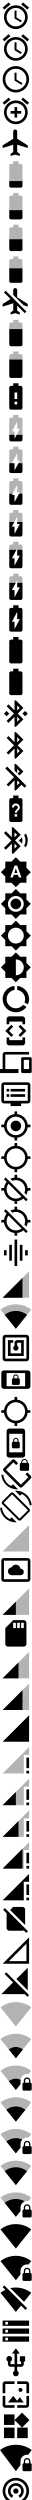
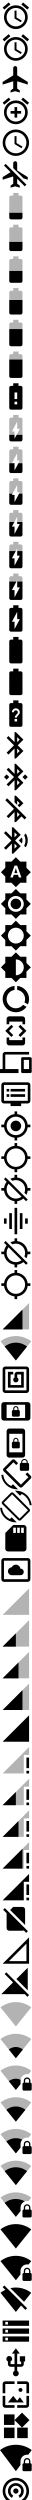
<svg xmlns="http://www.w3.org/2000/svg" xmlns:xlink="http://www.w3.org/1999/xlink">
  <defs />
  <symbol id="access_alarm" viewBox="0 0 48 48">
    <path d="M44 11.44l-9.19-7.71-2.57 3.06 9.19 7.71L44 11.44zM15.76 6.78l-2.57-3.06L4 11.43l2.57 3.06 9.19-7.71zM25 16h-3v12l9.49 5.71L33 31.24l-8-4.74V16zm-1.01-8C14.04 8 6 16.06 6 26s8.04 18 17.99 18S42 35.94 42 26 33.94 8 23.99 8zM24 40c-7.73 0-14-6.27-14-14s6.27-14 14-14 14 6.27 14 14-6.26 14-14 14z" />
  </symbol>
  <symbol id="access_alarms" viewBox="0 0 48 48">
    <path d="M44 11.5l-9.2-7.7-2.6 3.1 9.2 7.7 2.6-3.1zM15.7 6.8l-2.6-3.1L4 11.5l2.6 3.1 9.1-7.8zM25 16h-3v12l9.5 5.7 1.5-2.5-8-4.7V16zm-1-8C14 8 6 16.1 6 26s8 18 18 18c9.9 0 18-8.1 18-18S33.9 8 24 8zm0 32c-7.7 0-14-6.3-14-14s6.3-14 14-14 14 6.3 14 14c0 7.8-6.3 14-14 14z" />
  </symbol>
  <symbol id="access_time" viewBox="0 0 48 48">
    <path d="M23.99 4C12.94 4 4 12.95 4 24s8.94 20 19.99 20C35.04 44 44 35.05 44 24S35.04 4 23.99 4zM24 40c-8.84 0-16-7.16-16-16S15.16 8 24 8s16 7.16 16 16-7.16 16-16 16zm1-26h-3v12l10.49 6.3L34 29.84l-9-5.34z" />
  </symbol>
  <symbol id="add_alarm" viewBox="0 0 48 48">
    <path d="M15.76 6.78l-2.57-3.06L4 11.43l2.57 3.06 9.19-7.71zM44 11.44l-9.19-7.71-2.57 3.06 9.19 7.71L44 11.44zM23.99 8C14.04 8 6 16.06 6 26s8.04 18 17.99 18S42 35.94 42 26 33.94 8 23.99 8zM24 40c-7.73 0-14-6.27-14-14s6.27-14 14-14 14 6.27 14 14-6.26 14-14 14zm2-22h-4v6h-6v4h6v6h4v-6h6v-4h-6v-6z" />
  </symbol>
  <symbol id="airplanemode_active" viewBox="0 0 48 48">
    <path d="M20.36 18" />
    <path d="M42 32v-4L26 18V7c0-1.66-1.34-3-3-3s-3 1.34-3 3v11L4 28v4l16-5v11l-4 3v3l7-2 7 2v-3l-4-3V27l16 5z" />
  </symbol>
  <symbol id="airplanemode_inactive" viewBox="0 0 48 48">
    <path d="M26 18V7c0-1.66-1.34-3-3-3s-3 1.34-3 3v7.36l15.65 15.65L42 32v-4L26 18zM6 10.55l9.97 9.97L4 28v4l16-5v11l-4 3v3l7-2 7 2v-3l-4-3v-7.45L37.45 42 40 39.45 8.55 8 6 10.55z" />
  </symbol>
  <symbol id="battery_20" viewBox="0 0 48 48">
    <path d="M14 34v7.33C14 42.8 15.19 44 16.67 44h14.67c1.47 0 2.67-1.19 2.67-2.67V34H14z" />
    <path fill-opacity=".3" d="M34 10.67C34 9.19 32.81 8 31.33 8H28V4h-8v4h-3.33C15.19 8 14 9.19 14 10.67V34h20V10.67z" />
  </symbol>
  <symbol id="battery_30" viewBox="0 0 48 48">
    <path fill-opacity=".3" d="M34 10.67C34 9.19 32.81 8 31.33 8H28V4h-8v4h-3.33C15.19 8 14 9.19 14 10.67V30h20V10.67z" />
    <path d="M14 30v11.33C14 42.8 15.19 44 16.67 44h14.67c1.47 0 2.67-1.19 2.67-2.67V30H14z" />
  </symbol>
  <symbol id="battery_50" viewBox="0 0 48 48">
    <path fill-opacity=".3" d="M34 10.67C34 9.19 32.81 8 31.33 8H28V4h-8v4h-3.33C15.19 8 14 9.19 14 10.67V26h20V10.67z" />
    <path d="M14 26v15.33C14 42.8 15.19 44 16.67 44h14.67c1.47 0 2.67-1.19 2.67-2.67V26H14z" />
  </symbol>
  <symbol id="battery_60" viewBox="0 0 48 48">
    <path fill-opacity=".3" d="M34 10.67C34 9.19 32.81 8 31.33 8H28V4h-8v4h-3.33C15.19 8 14 9.19 14 10.67V22h20V10.67z" />
    <path d="M14 22v19.33C14 42.8 15.19 44 16.67 44h14.67c1.47 0 2.67-1.19 2.67-2.67V22H14z" />
  </symbol>
  <symbol id="battery_80" viewBox="0 0 48 48">
    <path fill-opacity=".3" d="M34 10.67C34 9.19 32.81 8 31.33 8H28V4h-8v4h-3.33C15.19 8 14 9.19 14 10.67V18h20v-7.33z" />
    <path d="M14 18v23.33C14 42.8 15.19 44 16.67 44h14.67c1.47 0 2.67-1.19 2.67-2.67V18H14z" />
  </symbol>
  <symbol id="battery_90" viewBox="0 0 48 48">
    <path fill-opacity=".3" d="M34 10.67C34 9.19 32.81 8 31.33 8H28V4h-8v4h-3.33C15.19 8 14 9.19 14 10.67V16h20v-5.33z" />
    <path d="M14 16v25.33C14 42.8 15.19 44 16.67 44h14.67c1.47 0 2.67-1.19 2.67-2.67V16H14z" />
  </symbol>
  <symbol id="battery_alert" viewBox="0 0 48 48">
    <path d="M31.33 8H28V4h-8v4h-3.33C15.19 8 14 9.19 14 10.67v30.67c0 1.47 1.19 2.67 2.67 2.67h14.67c1.47 0 2.67-1.19 2.67-2.67V10.67C34 9.19 32.81 8 31.33 8zM26 36h-4v-4h4v4zm0-8h-4V18h4v10z" />
  </symbol>
  <symbol id="battery_charging_20" viewBox="0 0 48 48">
    <path d="M22 40v-6h-8v7.33C14 42.8 15.19 44 16.67 44h14.67c1.47 0 2.67-1.19 2.67-2.67V34h-8.8L22 40z" />
    <path fill-opacity=".3" d="M31.33 8H28V4h-8v4h-3.33C15.19 8 14 9.19 14 10.67V34h8v-5h-4l8-15v11h4l-4.8 9H34V10.67C34 9.19 32.81 8 31.33 8z" />
  </symbol>
  <symbol id="battery_charging_30" viewBox="0 0 48 48">
    <path fill-opacity=".3" d="M31.33 8H28V4h-8v4h-3.33C15.19 8 14 9.19 14 10.67V29h4l8-15v11h4l-2.13 4H34V10.67C34 9.19 32.81 8 31.33 8z" />
    <path d="M22 40V29h-8v12.33C14 42.8 15.19 44 16.67 44h14.67c1.47 0 2.67-1.19 2.67-2.67V29h-6.13L22 40z" />
  </symbol>
  <symbol id="battery_charging_50" viewBox="0 0 48 48">
    <path d="M28.93 27L22 40V29h-4l1.07-2H14v14.33C14 42.8 15.19 44 16.67 44h14.67c1.47 0 2.67-1.19 2.67-2.67V27h-5.08z" />
    <path fill-opacity=".3" d="M31.33 8H28V4h-8v4h-3.33C15.19 8 14 9.19 14 10.67V27h5.07L26 14v11h4l-1.07 2H34V10.67C34 9.19 32.81 8 31.33 8z" />
  </symbol>
  <symbol id="battery_charging_60" viewBox="0 0 48 48">
    <path fill-opacity=".3" d="M31.33 8H28V4h-8v4h-3.33C15.19 8 14 9.19 14 10.67V22h7.73L26 14v8h8V10.67C34 9.19 32.81 8 31.33 8z" />
    <path d="M26 25h4l-8 15V29h-4l3.73-7H14v19.33C14 42.8 15.19 44 16.67 44h14.67c1.47 0 2.67-1.19 2.67-2.67V22h-8v3z" />
  </symbol>
  <symbol id="battery_charging_80" viewBox="0 0 48 48">
    <path fill-opacity=".3" d="M31.33 8H28V4h-8v4h-3.33C15.19 8 14 9.19 14 10.67V18h9.87L26 14v4h8v-7.33C34 9.19 32.81 8 31.33 8z" />
    <path d="M26 25h4l-8 15V29h-4l5.87-11H14v23.33C14 42.8 15.19 44 16.67 44h14.67c1.47 0 2.67-1.19 2.67-2.67V18h-8v7z" />
  </symbol>
  <symbol id="battery_charging_90" viewBox="0 0 48 48">
    <path fill-opacity=".3" d="M31.33 8H28V4h-8v4h-3.33C15.19 8 14 9.19 14 10.67V16h10.93L26 14v2h8v-5.33C34 9.19 32.81 8 31.33 8z" />
    <path d="M26 25h4l-8 15V29h-4l6.93-13H14v25.33C14 42.8 15.19 44 16.67 44h14.67c1.47 0 2.67-1.19 2.67-2.67V16h-8v9z" />
  </symbol>
  <symbol id="battery_charging_full" viewBox="0 0 48 48">
    <path d="M31.33 8H28V4h-8v4h-3.33C15.19 8 14 9.19 14 10.67v30.67c0 1.47 1.19 2.67 2.67 2.67h14.67c1.47 0 2.67-1.19 2.67-2.67V10.67C34 9.19 32.81 8 31.33 8zM22 40V29h-4l8-15v11h4l-8 15z" />
  </symbol>
  <symbol id="battery_full" viewBox="0 0 48 48">
    <path d="M31.33 8H28V4h-8v4h-3.33C15.19 8 14 9.19 14 10.67v30.67c0 1.47 1.19 2.67 2.67 2.67h14.67c1.47 0 2.67-1.19 2.67-2.67V10.67C34 9.19 32.81 8 31.33 8z" />
  </symbol>
  <symbol id="battery_std" viewBox="0 0 48 48">
    <path d="M31.33 8H28V4h-8v4h-3.33C15.19 8 14 9.19 14 10.67v30.67c0 1.47 1.19 2.67 2.67 2.67h14.67c1.47 0 2.67-1.19 2.67-2.67V10.67C34 9.19 32.81 8 31.33 8z" />
  </symbol>
  <symbol id="battery_unknown" viewBox="0 0 48 48">
    <path d="M31.33 8H28V4h-8v4h-3.33C15.19 8 14 9.19 14 10.67v30.67c0 1.47 1.19 2.67 2.67 2.67h14.67c1.47 0 2.67-1.19 2.67-2.67V10.67C34 9.19 32.81 8 31.33 8zM25.9 35.9h-3.8v-3.8h3.8v3.8zm2.7-10.52s-.76.84-1.34 1.42c-.97.97-1.66 2.29-1.66 3.2h-3.2c0-1.66.92-3.05 1.86-3.99l1.86-1.89c.54-.54.88-1.29.88-2.12 0-1.66-1.34-3-3-3s-3 1.34-3 3h-3c0-3.31 2.69-6 6-6s6 2.69 6 6c0 1.32-.53 2.52-1.4 3.38z" />
  </symbol>
  <symbol id="bluetooth" viewBox="0 0 48 48">
    <path d="M35.41 15.41L24 4h-2v15.17L12.83 10 10 12.83 21.17 24 10 35.17 12.83 38 22 28.83V44h2l11.41-11.41L26.83 24l8.58-8.59zM26 11.66l3.76 3.76L26 19.17v-7.51zm3.76 20.93L26 36.34v-7.52l3.76 3.77z" />
  </symbol>
  <symbol id="bluetooth_connected" viewBox="0 0 48 48">
    <path d="M14 24l-4-4-4 4 4 4 4-4zm21.41-8.59L24 4h-2v15.17L12.83 10 10 12.83 21.17 24 10 35.17 12.83 38 22 28.83V44h2l11.41-11.41L26.83 24l8.58-8.59zM26 11.66l3.76 3.76L26 19.17v-7.51zm3.76 20.93L26 36.34v-7.52l3.76 3.77zM38 20l-4 4 4 4 4-4-4-4z" />
  </symbol>
  <symbol id="bluetooth_disabled" viewBox="0 0 48 48">
    <path d="M26 11.83l3.76 3.76-3.2 3.2 2.83 2.83 6.03-6.03L24 4.17h-2v10.06l4 4v-6.4zM10.83 8.17L8 11l13.17 13.17L10 35.34l2.83 2.83L22 29v15.17h2l8.59-8.59 4.59 4.59L40 37.34 10.83 8.17zM26 36.51V29l3.76 3.76L26 36.51z" />
  </symbol>
  <symbol id="bluetooth_searching" viewBox="0 0 48 48">
    <path d="M28.48 24.02l4.64 4.64c.56-1.45.88-3.02.88-4.66 0-1.63-.31-3.19-.86-4.63l-4.66 4.65zm10.58-10.59l-2.53 2.53c1.25 2.41 1.97 5.14 1.97 8.05s-.72 5.63-1.97 8.05l2.4 2.4c1.93-3.1 3.07-6.73 3.07-10.63 0-3.82-1.09-7.37-2.94-10.4zm-7.65 1.98L20 4h-2v15.17L8.83 10 6 12.83 17.17 24 6 35.17 8.83 38 18 28.83V44h2l11.41-11.41L22.83 24l8.58-8.59zM22 11.66l3.76 3.76L22 19.17v-7.51zm3.76 20.93L22 36.34v-7.52l3.76 3.77z" />
  </symbol>
  <symbol id="brightness_auto" viewBox="0 0 48 48">
    <path d="M21.7 25.3h4.6L24 18l-2.3 7.3zM40 17.37V8h-9.37L24 1.37 17.37 8H8v9.37L1.37 24 8 30.63V40h9.37L24 46.63 30.63 40H40v-9.37L46.63 24 40 17.37zM28.6 32l-1.4-4h-6.4l-1.4 4h-3.8L22 14h4l6.4 18h-3.8z" />
  </symbol>
  <symbol id="brightness_high" viewBox="0 0 48 48">
    <path d="M40 17.37V8h-9.37L24 1.37 17.37 8H8v9.37L1.37 24 8 30.63V40h9.37L24 46.63 30.63 40H40v-9.37L46.63 24 40 17.37zM24 36c-6.63 0-12-5.37-12-12s5.37-12 12-12 12 5.37 12 12-5.37 12-12 12zm0-20c-4.42 0-8 3.58-8 8s3.58 8 8 8 8-3.58 8-8-3.58-8-8-8z" />
  </symbol>
  <symbol id="brightness_low" viewBox="0 0 48 48">
    <path d="M40 30.63L46.63 24 40 17.37V8h-9.37L24 1.37 17.37 8H8v9.37L1.37 24 8 30.63V40h9.37L24 46.63 30.63 40H40v-9.37zM24 36c-6.63 0-12-5.37-12-12s5.37-12 12-12 12 5.37 12 12-5.37 12-12 12z" />
  </symbol>
  <symbol id="brightness_medium" viewBox="0 0 48 48">
    <path d="M40 30.63L46.63 24 40 17.37V8h-9.37L24 1.37 17.37 8H8v9.37L1.37 24 8 30.63V40h9.37L24 46.63 30.63 40H40v-9.37zM24 36V12c6.63 0 12 5.37 12 12s-5.37 12-12 12z" />
  </symbol>
  <symbol id="data_usage" viewBox="0 0 48 48">
    <path d="M26 4.1v6.06c6.78.97 12 6.79 12 13.84 0 1.79-.35 3.5-.96 5.07l5.2 3.07C43.35 29.65 44 26.91 44 24c0-10.37-7.89-18.89-18-19.9zM24 38c-7.73 0-14-6.27-14-14 0-7.05 5.22-12.87 12-13.84V4.1C11.88 5.1 4 13.63 4 24c0 11.05 8.94 20 19.99 20 6.62 0 12.47-3.23 16.11-8.18l-5.19-3.06C32.35 35.95 28.42 38 24 38z" />
  </symbol>
  <symbol id="developer_mode" viewBox="0 0 48 48">
    <path d="M14 10.17h20v4h4v-8c0-2.21-1.79-3.98-4-3.98l-20-.02c-2.21 0-4 1.79-4 4v8h4v-4zm16.83 23.17L40 24.17 30.83 15 28 17.83l6.34 6.34L28 30.52l2.83 2.82zM20 30.52l-6.34-6.34L20 17.83 17.17 15 8 24.17l9.17 9.17L20 30.52zm14 7.65H14v-4h-4v8c0 2.21 1.79 4 4 4h20c2.21 0 4-1.79 4-4v-8h-4v4z" />
  </symbol>
  <symbol id="devices" viewBox="0 0 48 48">
    <path d="M8 12h36V8H8c-2.21 0-4 1.79-4 4v22H0v6h28v-6H8V12zm38 4H34c-1.1 0-2 .9-2 2v20c0 1.1.9 2 2 2h12c1.1 0 2-.9 2-2V18c0-1.1-.9-2-2-2zm-2 18h-8V20h8v14z" />
  </symbol>
  <symbol id="dvr" viewBox="0 0 48 48">
    <path d="M42 6H6c-2.21 0-4 1.79-4 4v24c0 2.21 1.79 4 4 4h10v4h16v-4h10c2.21 0 3.98-1.79 3.98-4L46 10c0-2.21-1.79-4-4-4zm0 28H6V10h36v24zm-4-18H16v4h22v-4zm0 8H16v4h22v-4zm-24-8h-4v4h4v-4zm0 8h-4v4h4v-4z" />
  </symbol>
  <symbol id="gps_fixed" viewBox="0 0 48 48">
    <path d="M24 16c-4.42 0-8 3.58-8 8s3.58 8 8 8 8-3.58 8-8-3.58-8-8-8zm17.88 6C40.96 13.66 34.34 7.04 26 6.12V2h-4v4.12C13.66 7.04 7.04 13.66 6.12 22H2v4h4.12c.92 8.34 7.54 14.96 15.88 15.88V46h4v-4.12c8.34-.92 14.96-7.54 15.88-15.88H46v-4h-4.12zM24 38c-7.73 0-14-6.27-14-14s6.27-14 14-14 14 6.27 14 14-6.27 14-14 14z" />
  </symbol>
  <symbol id="gps_not_fixed" viewBox="0 0 48 48">
    <path d="M41.88 22C40.96 13.66 34.34 7.04 26 6.12V2h-4v4.12C13.66 7.04 7.04 13.66 6.12 22H2v4h4.12c.92 8.34 7.54 14.96 15.88 15.88V46h4v-4.12c8.34-.92 14.96-7.54 15.88-15.88H46v-4h-4.12zM24 38c-7.73 0-14-6.27-14-14s6.27-14 14-14 14 6.27 14 14-6.27 14-14 14z" />
  </symbol>
  <symbol id="gps_off" viewBox="0 0 48 48">
    <path d="M41.88 22C40.96 13.66 34.34 7.04 26 6.12V2h-4v4.12c-2.26.25-4.38.93-6.31 1.94l3 3C20.33 10.38 22.12 10 24 10c7.73 0 14 6.27 14 14 0 1.88-.38 3.67-1.05 5.31l3 3c1.01-1.93 1.68-4.05 1.93-6.31H46v-4h-4.12zM6 8.55l4.07 4.07C7.93 15.24 6.51 18.46 6.12 22H2v4h4.12c.92 8.34 7.54 14.96 15.88 15.88V46h4v-4.12c3.54-.39 6.76-1.82 9.38-3.96L39.45 42 42 39.46 8.55 6 6 8.55zm26.53 26.53C30.17 36.9 27.22 38 24 38c-7.73 0-14-6.27-14-14 0-3.22 1.1-6.17 2.92-8.53l19.61 19.61z" />
  </symbol>
  <symbol id="graphic_eq" viewBox="0 0 48 48">
    <path d="M14 36h4V12h-4v24zm8 8h4V4h-4v40zM6 28h4v-8H6v8zm24 8h4V12h-4v24zm8-16v8h4v-8h-4z" />
  </symbol>
  <symbol id="location_disabled" viewBox="0 0 48 48">
    <path d="M41.88 22.17C40.96 13.83 34.34 7.21 26 6.29V2.17h-4v4.12c-2.26.25-4.38.93-6.31 1.94l3 3c1.64-.67 3.43-1.05 5.31-1.05 7.73 0 14 6.27 14 14 0 1.88-.38 3.67-1.05 5.31l3 3c1.01-1.93 1.68-4.05 1.93-6.31H46v-4h-4.12zM6 8.72l4.07 4.07c-2.14 2.62-3.57 5.84-3.96 9.38H2v4h4.12c.92 8.34 7.54 14.96 15.88 15.88v4.12h4v-4.12c3.54-.39 6.76-1.82 9.38-3.96l4.08 4.08L42 39.63 8.55 6.17 6 8.72zm26.53 26.53c-2.36 1.82-5.32 2.92-8.53 2.92-7.73 0-14-6.27-14-14 0-3.22 1.1-6.17 2.92-8.53l19.61 19.61z" />
  </symbol>
  <symbol id="location_searching" viewBox="0 0 48 48">
    <path d="M41.88 22.17C40.96 13.83 34.34 7.21 26 6.29V2.17h-4v4.12c-8.34.92-14.96 7.54-15.88 15.88H2v4h4.12c.92 8.34 7.54 14.96 15.88 15.88v4.12h4v-4.12c8.34-.92 14.96-7.54 15.88-15.88H46v-4h-4.12zM24 38.17c-7.73 0-14-6.27-14-14s6.27-14 14-14 14 6.27 14 14-6.27 14-14 14z" />
  </symbol>
  <symbol id="network_cell" viewBox="0 0 48 48">
    <path fill-opacity=".3" d="M4 44h40V4z" />
    <path d="M34 14L4 44h30z" />
  </symbol>
  <symbol id="network_wifi" viewBox="0 0 48 48">
    <path fill-opacity=".3" d="M24.02 42.98L47.28 14c-.9-.68-9.85-8-23.28-8S1.62 13.32.72 14l23.26 28.98.02.02.02-.02z" />
    <path d="M7.07 21.91l16.92 21.07.01.02.02-.02 16.92-21.07C40.08 21.25 33.62 16 24 16c-9.63 0-16.08 5.25-16.93 5.91z" />
  </symbol>
  <symbol id="nfc" viewBox="0 0 48 48">
    <path d="M40 4.17H8c-2.21 0-4 1.79-4 4v32c0 2.21 1.79 4 4 4h32c2.21 0 4-1.79 4-4v-32c0-2.21-1.79-4-4-4zm0 36H8v-32h32v32zm-4-28H26c-2.21 0-4 1.79-4 4v4.55c-1.19.69-2 1.97-2 3.45 0 2.21 1.79 4 4 4s4-1.79 4-4c0-1.48-.81-2.75-2-3.45v-4.55h6v16H16v-16h4v-4h-8v24h24v-24z" />
  </symbol>
  <symbol id="screen_lock_landscape" viewBox="0 0 48 48">
    <path d="M42 10H6c-2.21 0-4 1.79-4 4v20c0 2.21 1.79 4 4 4h36c2.21 0 4-1.79 4-4V14c0-2.21-1.79-4-4-4zm-4 24H10V14h28v20zm-18-2h8c1.11 0 2-.9 2-2v-6c0-1.1-.89-2-2-2v-2c0-2.21-1.79-4-4-4s-4 1.79-4 4v2c-1.11 0-2 .9-2 2v6c0 1.1.89 2 2 2zm1.6-12c0-1.33 1.07-2.4 2.4-2.4 1.33 0 2.4 1.08 2.4 2.4v2h-4.8v-2z" />
  </symbol>
  <symbol id="screen_lock_portrait" viewBox="0 0 48 48">
    <path d="M20 32h8c1.11 0 2-.9 2-2v-6c0-1.1-.89-2-2-2v-2c0-2.21-1.79-4-4-4s-4 1.79-4 4v2c-1.11 0-2 .9-2 2v6c0 1.1.89 2 2 2zm1.6-12c0-1.33 1.07-2.4 2.4-2.4 1.33 0 2.4 1.08 2.4 2.4v2h-4.8v-2zM34 2H14c-2.21 0-4 1.79-4 4v36c0 2.21 1.79 4 4 4h20c2.21 0 4-1.79 4-4V6c0-2.21-1.79-4-4-4zm0 36H14V10h20v28z" />
  </symbol>
  <symbol id="screen_lock_rotation" viewBox="0 0 48 48">
    <path d="M46.51 25.54l-5.14-5.14-2.83 2.83 4.43 4.43-11.31 11.31L9.03 16.34 20.34 5.03l4.19 4.19 2.83-2.83-4.9-4.9c-1.17-1.17-3.07-1.17-4.24 0L5.49 14.22c-1.17 1.17-1.17 3.07 0 4.24L29.53 42.5c1.17 1.17 3.07 1.17 4.24 0L46.5 29.77c1.18-1.16 1.18-3.06.01-4.23zM16.93 40.97C10.4 37.87 5.71 31.52 5 24H2c1.02 12.32 11.32 22 23.9 22 .45 0 .88-.04 1.33-.07L19.6 38.3l-2.67 2.67zM32 18h10c1.11 0 2-.9 2-2V8c0-1.1-.89-2-2-2V5c0-2.76-2.24-5-5-5s-5 2.24-5 5v1c-1.11 0-2 .9-2 2v8c0 1.1.89 2 2 2zm1.6-13c0-1.88 1.52-3.4 3.4-3.4s3.4 1.52 3.4 3.4v1h-6.8V5z" />
  </symbol>
  <symbol id="screen_rotation" viewBox="0 0 48 48">
    <path d="M32.97 5.03C39.5 8.13 44.19 14.48 44.9 22h3C46.88 9.68 36.58 0 24 0c-.45 0-.88.04-1.33.07L30.3 7.7l2.67-2.67zM20.46 3.49c-1.17-1.17-3.07-1.17-4.24 0L3.49 16.22c-1.17 1.17-1.17 3.07 0 4.24L27.53 44.5c1.17 1.17 3.07 1.17 4.24 0L44.5 31.77c1.17-1.17 1.17-3.07 0-4.24L20.46 3.49zm9.2 38.89L5.61 18.34 18.34 5.61l24.04 24.04-12.72 12.73zm-14.63.59C8.5 39.87 3.81 33.52 3.1 26h-3C1.12 38.32 11.42 48 24 48c.45 0 .88-.04 1.33-.07L17.7 40.3l-2.67 2.67z" />
  </symbol>
  <symbol id="sd_storage" viewBox="0 0 48 48">
    <path d="M36 4H20L8.04 16 8 40c0 2.2 1.8 4 4 4h24c2.2 0 4-1.8 4-4V8c0-2.2-1.8-4-4-4zM24 16h-4V8h4v8zm6 0h-4V8h4v8zm6 0h-4V8h4v8z" />
  </symbol>
  <symbol id="settings_system_daydream" viewBox="0 0 48 48">
    <path d="M18 32h13c2.76 0 5-2.24 5-5s-2.24-5-5-5h-.1c-.49-3.39-3.38-6-6.9-6-2.8 0-5.2 1.66-6.32 4.04h-.33C14.34 20.36 12 22.91 12 26c0 3.31 2.69 6 6 6zM42 6H6c-2.21 0-4 1.79-4 4v28c0 2.21 1.79 4 4 4h36c2.21 0 4-1.79 4-4V10c0-2.21-1.79-4-4-4zm0 32.03H6V9.97h36v28.06z" />
  </symbol>
  <symbol id="signal_cellular_0_bar" viewBox="0 0 48 48">
    <path fill-opacity=".3" d="M4 44h40V4z" />
  </symbol>
  <symbol id="signal_cellular_1_bar" viewBox="0 0 48 48">
    <path fill-opacity=".3" d="M4 44h40V4z" />
    <path d="M24 24L4 44h20z" />
  </symbol>
  <symbol id="signal_cellular_2_bar" viewBox="0 0 48 48">
    <path fill-opacity=".3" d="M4 44h40V4z" />
    <path d="M28 20L4 44h24z" />
  </symbol>
  <symbol id="signal_cellular_3_bar" viewBox="0 0 48 48">
    <path fill-opacity=".3" d="M4 44h40V4z" />
    <path d="M34 14L4 44h30z" />
  </symbol>
  <symbol id="signal_cellular_4_bar" viewBox="0 0 48 48">
    <path d="M4 44h40V4z" />
  </symbol>
  <symbol id="signal_cellular_connected_no_internet_0_bar" viewBox="0 0 48 48">
    <path fill-opacity=".3" d="M44 16V4L4 44h32V16z" />
    <path d="M40 44h4v-4h-4v4zm0-24v16h4V20h-4z" />
  </symbol>
  <symbol id="signal_cellular_connected_no_internet_1_bar" viewBox="0 0 48 48">
    <path fill-opacity=".3" d="M44 16V4L4 44h32V16z" />
    <path d="M40 20v16h4V20h-4zM24 44V24L4 44h20zm16 0h4v-4h-4v4z" />
  </symbol>
  <symbol id="signal_cellular_connected_no_internet_2_bar" viewBox="0 0 48 48">
    <path fill-opacity=".3" d="M44 16V4L4 44h32V16z" />
    <path d="M28 44V20L4 44h24zm12-24v16h4V20h-4zm0 24h4v-4h-4v4z" />
  </symbol>
  <symbol id="signal_cellular_connected_no_internet_3_bar" viewBox="0 0 48 48">
    <path fill-opacity=".3" d="M44 16V4L4 44h32V16z" />
    <path d="M34 44V14L4 44h30zm6-24v16h4V20h-4zm0 24h4v-4h-4v4z" />
  </symbol>
  <symbol id="signal_cellular_connected_no_internet_4_bar" viewBox="0 0 48 48">
    <path d="M40 36h4V20h-4v16zm0 8h4v-4h-4v4zM4 44h32V16h8V4L4 44z" />
  </symbol>
  <symbol id="signal_cellular_no_sim" viewBox="0 0 48 48">
    <path d="M37.98 10c0-2.21-1.77-4-3.98-4H20l-4.68 4.68L38 33.36 37.98 10zM7.3 7.76L4.76 10.3 10 15.55V38c0 2.21 1.79 4 4 4h20.02c.7 0 1.35-.2 1.92-.51l3.76 3.76 2.54-2.55L7.3 7.76z" />
  </symbol>
  <symbol id="signal_cellular_null" viewBox="0 0 48 48">
    <path d="M40 13.66V40H13.66L40 13.66M44 4L4 44h40V4z" />
  </symbol>
  <symbol id="signal_cellular_off" viewBox="0 0 48 48">
    <path d="M42 2L24.82 19.18 42 36.36V2zM9.55 9L7 11.54l12.73 12.73L2 42h35.45l4 4L44 43.45 9.55 9z" />
  </symbol>
  <symbol id="signal_wifi_0_bar" viewBox="0 0 48 48">
    <path fill-opacity=".3" d="M24.02 42.98L47.28 14c-.9-.68-9.85-8-23.28-8C10.57 6 1.62 13.32.72 14l23.26 28.98.02.02.02-.02z" />
  </symbol>
  <symbol id="signal_wifi_1_bar" viewBox="0 0 48 48">
    <path fill-opacity=".3" d="M24.02 42.98L47.28 14c-.9-.68-9.85-8-23.28-8S1.62 13.32.72 14l23.26 28.98.02.02.02-.02z" />
    <path d="M13.34 29.72l10.65 13.27.01.01.01-.01 10.65-13.27C34.13 29.31 30.06 26 24 26s-10.13 3.31-10.66 3.72z" />
  </symbol>
  <symbol id="signal_wifi_1_bar_lock" viewBox="0 0 48 48">
    <path d="M41 19c.7 0 1.4.1 2.1.2l4.2-5.2c-.9-.7-9.8-8-23.3-8S1.6 13.3.7 14L24 43l7-8.7V29c0-5.5 4.5-10 10-10z" opacity=".3" />
    <path d="M46 32v-3c0-2.8-2.2-5-5-5s-5 2.2-5 5v3c-1.1 0-2 .9-2 2v8c0 1.1.9 2 2 2h10c1.1 0 2-.9 2-2v-8c0-1.1-.9-2-2-2zm-2 0h-6v-3c0-1.7 1.3-3 3-3s3 1.3 3 3v3zm-30.7-2.3l9 11.2L24 43l7-8.8V29c0-.5 0-1 .1-1.4-1.8-.8-4.2-1.6-7.1-1.6-6.1 0-10.1 3.3-10.7 3.7z" />
  </symbol>
  <symbol id="signal_wifi_2_bar" viewBox="0 0 48 48">
    <path fill-opacity=".3" d="M24.02 42.98L47.28 14c-.9-.68-9.85-8-23.28-8S1.62 13.32.72 14l23.26 28.98.02.02.02-.02z" />
    <path d="M9.58 25.03l14.41 17.95.01.02.01-.02 14.41-17.95C37.7 24.47 32.2 20 24 20s-13.7 4.47-14.42 5.03z" />
  </symbol>
  <symbol id="signal_wifi_2_bar_lock" viewBox="0 0 48 48">
    <path opacity=".3" d="M41 19c.7 0 1.4.1 2.1.2l4.2-5.2c-.9-.7-9.9-8-23.3-8S1.6 13.3.7 14L24 43l7-8.7V29c0-5.5 4.5-10 10-10z" />
    <path d="M46 32v-3c0-2.8-2.2-5-5-5s-5 2.2-5 5v3c-1.1 0-2 .9-2 2v8c0 1.1.9 2 2 2h10c1.1 0 2-.9 2-2v-8c0-1.1-.9-2-2-2zm-2 0h-6v-3c0-1.7 1.3-3 3-3s3 1.3 3 3v3zM9.6 25L24 43l7-8.7V29c0-2.6 1-5 2.7-6.8C31.2 21 27.9 20 24 20c-8.2 0-13.7 4.5-14.4 5z" />
  </symbol>
  <symbol id="signal_wifi_3_bar" viewBox="0 0 48 48">
    <path fill-opacity=".3" d="M24.02 42.98L47.28 14c-.9-.68-9.85-8-23.28-8S1.62 13.32.72 14l23.26 28.98.02.02.02-.02z" />
    <path d="M7.07 21.91l16.92 21.07.01.02.02-.02 16.92-21.07C40.08 21.25 33.62 16 24 16c-9.63 0-16.08 5.25-16.93 5.91z" />
  </symbol>
  <symbol id="signal_wifi_3_bar_lock" viewBox="0 0 48 48">
    <path opacity=".3" enable-background="new" d="M41 19c.7 0 1.4.1 2.1.2l4.2-5.2c-.9-.7-9.8-8-23.3-8S1.6 13.3.7 14L24 43l7-8.7V29c0-5.5 4.5-10 10-10z" />
    <path d="M46 32v-3c0-2.8-2.2-5-5-5s-5 2.2-5 5v3c-1.1 0-2 .9-2 2v8c0 1.1.9 2 2 2h10c1.1 0 2-.9 2-2v-8c0-1.1-.9-2-2-2zm-2 0h-6v-3c0-1.7 1.3-3 3-3s3 1.3 3 3v3zM7.1 21.9L24 43l7-8.7V29c0-4.3 2.7-8 6.5-9.4C34.6 18 29.9 16 24 16c-9.6 0-16.1 5.2-16.9 5.9z" />
  </symbol>
  <symbol id="signal_wifi_4_bar" viewBox="0 0 48 48">
    <path d="M24.02 42.98L47.28 14c-.9-.68-9.85-8-23.28-8S1.62 13.32.72 14l23.26 28.98.02.02.02-.02z" />
  </symbol>
  <symbol id="signal_wifi_4_bar_lock" viewBox="0 0 48 48">
    <path d="M41 19c.72 0 1.41.08 2.09.22L47.28 14c-.9-.68-9.85-8-23.28-8S1.62 13.32.72 14l23.26 28.98.02.02.02-.02 6.98-8.7V29c0-5.52 4.48-10 10-10zm5 13v-3c0-2.76-2.24-5-5-5s-5 2.24-5 5v3c-1.1 0-2 .9-2 2v8c0 1.1.9 2 2 2h10c1.1 0 2-.9 2-2v-8c0-1.1-.9-2-2-2zm-2 0h-6v-3c0-1.66 1.34-3 3-3s3 1.34 3 3v3z" />
  </symbol>
  <symbol id="signal_wifi_off" viewBox="0 0 48 48">
    <path d="M47.28 14c-.9-.68-9.85-8-23.28-8-3.01 0-5.78.38-8.3.96L36.36 27.6 47.28 14zM6.55 2.89L4 5.44l4.11 4.11c-4.28 1.97-6.92 4.1-7.39 4.46l23.26 28.98.02.01.02-.02 7.8-9.72 6.63 6.63L41 37.34 6.55 2.89z" />
  </symbol>
  <symbol id="storage" viewBox="0 0 48 48">
    <path d="M4 40h40v-8H4v8zm4-6h4v4H8v-4zM4 8v8h40V8H4zm8 6H8v-4h4v4zM4 28h40v-8H4v8zm4-6h4v4H8v-4z" />
  </symbol>
  <symbol id="usb" viewBox="0 0 48 48">
    <path d="M30 14v8h2v4h-6V10h4l-6-8-6 8h4v16h-6v-4.14c1.41-.73 2.4-2.16 2.4-3.86 0-2.43-1.97-4.4-4.4-4.4-2.43 0-4.4 1.97-4.4 4.4 0 1.7.99 3.13 2.4 3.86V26c0 2.21 1.79 4 4 4h6v6.1c-1.42.73-2.4 2.19-2.4 3.9 0 2.43 1.97 4.4 4.4 4.4 2.43 0 4.4-1.97 4.4-4.4 0-1.71-.98-3.17-2.4-3.9V30h6c2.21 0 4-1.79 4-4v-4h2v-8h-8z" />
  </symbol>
  <symbol id="wallpaper" viewBox="0 0 48 48">
    <path d="M8 8h14V4H8C5.79 4 4 5.79 4 8v14h4V8zm12 18l-8 10h24l-6-8-4.06 5.42L20 26zm14-9c0-1.66-1.34-3-3-3s-3 1.34-3 3 1.34 3 3 3 3-1.34 3-3zm6-13H26v4h14v14h4V8c0-2.21-1.79-4-4-4zm0 36H26v4h14c2.21 0 4-1.79 4-4V26h-4v14zM8 26H4v14c0 2.21 1.79 4 4 4h14v-4H8V26z" />
  </symbol>
  <symbol id="widgets" viewBox="0 0 48 48">
    <path d="M26 26v16h16V26H26zM6 42h16V26H6v16zM6 6v16h16V6H6zm27.31-2.63L22 14.69 33.31 26l11.31-11.31L33.31 3.37z" />
  </symbol>
  <symbol id="wifi_lock" viewBox="0 0 48 48">
    <path d="M41 19c.56 0 1.09.08 1.63.16L48 12c-6.69-5.02-15-8-24-8S6.69 6.98 0 12l24 32 7-9.33V29c0-5.52 4.48-10 10-10zm5 13v-3c0-2.76-2.24-5-5-5s-5 2.24-5 5v3c-1.1 0-2 .9-2 2v8c0 1.1.9 2 2 2h10c1.1 0 2-.9 2-2v-8c0-1.1-.9-2-2-2zm-2 0h-6v-3c0-1.66 1.34-3 3-3s3 1.34 3 3v3z" />
  </symbol>
  <symbol id="wifi_tethering" viewBox="0 0 48 48">
    <path d="M24 22c-2.21 0-4 1.79-4 4s1.79 4 4 4 4-1.79 4-4-1.79-4-4-4zm12 4c0-6.63-5.37-12-12-12s-12 5.37-12 12c0 4.44 2.41 8.3 5.99 10.38l2.02-3.48C17.62 31.51 16 28.96 16 26c0-4.42 3.58-8 8-8s8 3.58 8 8c0 2.96-1.62 5.51-4.01 6.89l2.02 3.48C33.59 34.3 36 30.44 36 26zM24 6C12.95 6 4 14.95 4 26c0 7.39 4.02 13.83 9.99 17.29l2-3.46C11.22 37.07 8 31.91 8 26c0-8.84 7.16-16 16-16s16 7.16 16 16c0 5.91-3.22 11.07-7.99 13.84l2 3.46C39.98 39.83 44 33.39 44 26c0-11.05-8.96-20-20-20z" />
  </symbol>
  <view id="access_alarm-view" viewBox="0 0 48 48" />
  <view id="access_alarms-view" viewBox="0 48 48 48" />
-   <view id="access_time-view" viewBox="0 96 48 48" />
+   <view id="access_time-view" viewBox="0 192 48 48" />
  <view id="add_alarm-view" viewBox="0 144 48 48" />
-   <view id="airplanemode_active-view" viewBox="0 192 48 48" />
-   <view id="airplanemode_inactive-view" viewBox="0 432 48 48" />
-   <view id="battery_20-view" viewBox="0 240 48 48" />
-   <view id="battery_30-view" viewBox="0 288 48 48" />
-   <view id="battery_50-view" viewBox="0 336 48 48" />
-   <view id="battery_60-view" viewBox="0 384 48 48" />
+   <view id="airplanemode_active-view" viewBox="0 96 48 48" />
+   <view id="airplanemode_inactive-view" viewBox="0 240 48 48" />
+   <view id="battery_20-view" viewBox="0 288 48 48" />
+   <view id="battery_30-view" viewBox="0 336 48 48" />
+   <view id="battery_50-view" viewBox="0 384 48 48" />
+   <view id="battery_60-view" viewBox="0 432 48 48" />
  <view id="battery_80-view" viewBox="0 480 48 48" />
  <view id="battery_90-view" viewBox="0 528 48 48" />
  <view id="battery_alert-view" viewBox="0 576 48 48" />
  <view id="battery_charging_20-view" viewBox="0 624 48 48" />
  <view id="battery_charging_30-view" viewBox="0 672 48 48" />
  <view id="battery_charging_50-view" viewBox="0 720 48 48" />
  <view id="battery_charging_60-view" viewBox="0 768 48 48" />
-   <view id="battery_charging_80-view" viewBox="0 864 48 48" />
-   <view id="battery_charging_90-view" viewBox="0 816 48 48" />
+   <view id="battery_charging_80-view" viewBox="0 816 48 48" />
+   <view id="battery_charging_90-view" viewBox="0 864 48 48" />
  <view id="battery_charging_full-view" viewBox="0 912 48 48" />
  <view id="battery_full-view" viewBox="0 960 48 48" />
  <view id="battery_std-view" viewBox="0 1008 48 48" />
-   <view id="battery_unknown-view" viewBox="0 1200 48 48" />
+   <view id="battery_unknown-view" viewBox="0 1056 48 48" />
  <view id="bluetooth-view" viewBox="0 1104 48 48" />
-   <view id="bluetooth_connected-view" viewBox="0 1056 48 48" />
-   <view id="bluetooth_disabled-view" viewBox="0 1152 48 48" />
+   <view id="bluetooth_connected-view" viewBox="0 1152 48 48" />
+   <view id="bluetooth_disabled-view" viewBox="0 1200 48 48" />
  <view id="bluetooth_searching-view" viewBox="0 1248 48 48" />
  <view id="brightness_auto-view" viewBox="0 1296 48 48" />
  <view id="brightness_high-view" viewBox="0 1344 48 48" />
  <view id="brightness_low-view" viewBox="0 1392 48 48" />
  <view id="brightness_medium-view" viewBox="0 1440 48 48" />
  <view id="data_usage-view" viewBox="0 1488 48 48" />
  <view id="developer_mode-view" viewBox="0 1536 48 48" />
  <view id="devices-view" viewBox="0 1584 48 48" />
  <view id="dvr-view" viewBox="0 1632 48 48" />
  <view id="gps_fixed-view" viewBox="0 1680 48 48" />
  <view id="gps_not_fixed-view" viewBox="0 1728 48 48" />
  <view id="gps_off-view" viewBox="0 1776 48 48" />
-   <view id="graphic_eq-view" viewBox="0 1872 48 48" />
-   <view id="location_disabled-view" viewBox="0 1824 48 48" />
-   <view id="location_searching-view" viewBox="0 2112 48 48" />
-   <view id="network_cell-view" viewBox="0 1920 48 48" />
-   <view id="network_wifi-view" viewBox="0 1968 48 48" />
-   <view id="nfc-view" viewBox="0 2016 48 48" />
-   <view id="screen_lock_landscape-view" viewBox="0 2064 48 48" />
+   <view id="graphic_eq-view" viewBox="0 1824 48 48" />
+   <view id="location_disabled-view" viewBox="0 1872 48 48" />
+   <view id="location_searching-view" viewBox="0 1920 48 48" />
+   <view id="network_cell-view" viewBox="0 1968 48 48" />
+   <view id="network_wifi-view" viewBox="0 2016 48 48" />
+   <view id="nfc-view" viewBox="0 2064 48 48" />
+   <view id="screen_lock_landscape-view" viewBox="0 2112 48 48" />
  <view id="screen_lock_portrait-view" viewBox="0 2160 48 48" />
  <view id="screen_lock_rotation-view" viewBox="0 2208 48 48" />
  <view id="screen_rotation-view" viewBox="0 2256 48 48" />
-   <view id="sd_storage-view" viewBox="0 2448 48 48" />
+   <view id="sd_storage-view" viewBox="0 2304 48 48" />
  <view id="settings_system_daydream-view" viewBox="0 2352 48 48" />
-   <view id="signal_cellular_0_bar-view" viewBox="0 2304 48 48" />
-   <view id="signal_cellular_1_bar-view" viewBox="0 2400 48 48" />
+   <view id="signal_cellular_0_bar-view" viewBox="0 2400 48 48" />
+   <view id="signal_cellular_1_bar-view" viewBox="0 2448 48 48" />
  <view id="signal_cellular_2_bar-view" viewBox="0 2496 48 48" />
  <view id="signal_cellular_3_bar-view" viewBox="0 2544 48 48" />
  <view id="signal_cellular_4_bar-view" viewBox="0 2592 48 48" />
  <view id="signal_cellular_connected_no_internet_0_bar-view" viewBox="0 2640 48 48" />
  <view id="signal_cellular_connected_no_internet_1_bar-view" viewBox="0 2688 48 48" />
  <view id="signal_cellular_connected_no_internet_2_bar-view" viewBox="0 2736 48 48" />
  <view id="signal_cellular_connected_no_internet_3_bar-view" viewBox="0 2784 48 48" />
  <view id="signal_cellular_connected_no_internet_4_bar-view" viewBox="0 2832 48 48" />
  <view id="signal_cellular_no_sim-view" viewBox="0 2880 48 48" />
  <view id="signal_cellular_null-view" viewBox="0 2928 48 48" />
  <view id="signal_cellular_off-view" viewBox="0 2976 48 48" />
  <view id="signal_wifi_0_bar-view" viewBox="0 3024 48 48" />
  <view id="signal_wifi_1_bar-view" viewBox="0 3072 48 48" />
  <view id="signal_wifi_1_bar_lock-view" viewBox="0 3120 48 48" />
  <view id="signal_wifi_2_bar-view" viewBox="0 3168 48 48" />
  <view id="signal_wifi_2_bar_lock-view" viewBox="0 3216 48 48" />
  <view id="signal_wifi_3_bar-view" viewBox="0 3264 48 48" />
  <view id="signal_wifi_3_bar_lock-view" viewBox="0 3312 48 48" />
  <view id="signal_wifi_4_bar-view" viewBox="0 3360 48 48" />
  <view id="signal_wifi_4_bar_lock-view" viewBox="0 3408 48 48" />
  <view id="signal_wifi_off-view" viewBox="0 3456 48 48" />
  <view id="storage-view" viewBox="0 3504 48 48" />
  <view id="usb-view" viewBox="0 3552 48 48" />
  <view id="wallpaper-view" viewBox="0 3600 48 48" />
  <view id="widgets-view" viewBox="0 3648 48 48" />
  <view id="wifi_lock-view" viewBox="0 3696 48 48" />
  <view id="wifi_tethering-view" viewBox="0 3744 48 48" />
  <use xlink:href="#access_alarm" width="48" height="48" x="0" y="0" />
  <use xlink:href="#access_alarms" width="48" height="48" x="0" y="48" />
-   <use xlink:href="#access_time" width="48" height="48" x="0" y="96" />
+   <use xlink:href="#access_time" width="48" height="48" x="0" y="192" />
  <use xlink:href="#add_alarm" width="48" height="48" x="0" y="144" />
-   <use xlink:href="#airplanemode_active" width="48" height="48" x="0" y="192" />
-   <use xlink:href="#airplanemode_inactive" width="48" height="48" x="0" y="432" />
-   <use xlink:href="#battery_20" width="48" height="48" x="0" y="240" />
-   <use xlink:href="#battery_30" width="48" height="48" x="0" y="288" />
-   <use xlink:href="#battery_50" width="48" height="48" x="0" y="336" />
-   <use xlink:href="#battery_60" width="48" height="48" x="0" y="384" />
+   <use xlink:href="#airplanemode_active" width="48" height="48" x="0" y="96" />
+   <use xlink:href="#airplanemode_inactive" width="48" height="48" x="0" y="240" />
+   <use xlink:href="#battery_20" width="48" height="48" x="0" y="288" />
+   <use xlink:href="#battery_30" width="48" height="48" x="0" y="336" />
+   <use xlink:href="#battery_50" width="48" height="48" x="0" y="384" />
+   <use xlink:href="#battery_60" width="48" height="48" x="0" y="432" />
  <use xlink:href="#battery_80" width="48" height="48" x="0" y="480" />
  <use xlink:href="#battery_90" width="48" height="48" x="0" y="528" />
  <use xlink:href="#battery_alert" width="48" height="48" x="0" y="576" />
  <use xlink:href="#battery_charging_20" width="48" height="48" x="0" y="624" />
  <use xlink:href="#battery_charging_30" width="48" height="48" x="0" y="672" />
  <use xlink:href="#battery_charging_50" width="48" height="48" x="0" y="720" />
  <use xlink:href="#battery_charging_60" width="48" height="48" x="0" y="768" />
-   <use xlink:href="#battery_charging_80" width="48" height="48" x="0" y="864" />
-   <use xlink:href="#battery_charging_90" width="48" height="48" x="0" y="816" />
+   <use xlink:href="#battery_charging_80" width="48" height="48" x="0" y="816" />
+   <use xlink:href="#battery_charging_90" width="48" height="48" x="0" y="864" />
  <use xlink:href="#battery_charging_full" width="48" height="48" x="0" y="912" />
  <use xlink:href="#battery_full" width="48" height="48" x="0" y="960" />
  <use xlink:href="#battery_std" width="48" height="48" x="0" y="1008" />
-   <use xlink:href="#battery_unknown" width="48" height="48" x="0" y="1200" />
+   <use xlink:href="#battery_unknown" width="48" height="48" x="0" y="1056" />
  <use xlink:href="#bluetooth" width="48" height="48" x="0" y="1104" />
-   <use xlink:href="#bluetooth_connected" width="48" height="48" x="0" y="1056" />
-   <use xlink:href="#bluetooth_disabled" width="48" height="48" x="0" y="1152" />
+   <use xlink:href="#bluetooth_connected" width="48" height="48" x="0" y="1152" />
+   <use xlink:href="#bluetooth_disabled" width="48" height="48" x="0" y="1200" />
  <use xlink:href="#bluetooth_searching" width="48" height="48" x="0" y="1248" />
  <use xlink:href="#brightness_auto" width="48" height="48" x="0" y="1296" />
  <use xlink:href="#brightness_high" width="48" height="48" x="0" y="1344" />
  <use xlink:href="#brightness_low" width="48" height="48" x="0" y="1392" />
  <use xlink:href="#brightness_medium" width="48" height="48" x="0" y="1440" />
  <use xlink:href="#data_usage" width="48" height="48" x="0" y="1488" />
  <use xlink:href="#developer_mode" width="48" height="48" x="0" y="1536" />
  <use xlink:href="#devices" width="48" height="48" x="0" y="1584" />
  <use xlink:href="#dvr" width="48" height="48" x="0" y="1632" />
  <use xlink:href="#gps_fixed" width="48" height="48" x="0" y="1680" />
  <use xlink:href="#gps_not_fixed" width="48" height="48" x="0" y="1728" />
  <use xlink:href="#gps_off" width="48" height="48" x="0" y="1776" />
-   <use xlink:href="#graphic_eq" width="48" height="48" x="0" y="1872" />
-   <use xlink:href="#location_disabled" width="48" height="48" x="0" y="1824" />
-   <use xlink:href="#location_searching" width="48" height="48" x="0" y="2112" />
-   <use xlink:href="#network_cell" width="48" height="48" x="0" y="1920" />
-   <use xlink:href="#network_wifi" width="48" height="48" x="0" y="1968" />
-   <use xlink:href="#nfc" width="48" height="48" x="0" y="2016" />
-   <use xlink:href="#screen_lock_landscape" width="48" height="48" x="0" y="2064" />
+   <use xlink:href="#graphic_eq" width="48" height="48" x="0" y="1824" />
+   <use xlink:href="#location_disabled" width="48" height="48" x="0" y="1872" />
+   <use xlink:href="#location_searching" width="48" height="48" x="0" y="1920" />
+   <use xlink:href="#network_cell" width="48" height="48" x="0" y="1968" />
+   <use xlink:href="#network_wifi" width="48" height="48" x="0" y="2016" />
+   <use xlink:href="#nfc" width="48" height="48" x="0" y="2064" />
+   <use xlink:href="#screen_lock_landscape" width="48" height="48" x="0" y="2112" />
  <use xlink:href="#screen_lock_portrait" width="48" height="48" x="0" y="2160" />
  <use xlink:href="#screen_lock_rotation" width="48" height="48" x="0" y="2208" />
  <use xlink:href="#screen_rotation" width="48" height="48" x="0" y="2256" />
-   <use xlink:href="#sd_storage" width="48" height="48" x="0" y="2448" />
+   <use xlink:href="#sd_storage" width="48" height="48" x="0" y="2304" />
  <use xlink:href="#settings_system_daydream" width="48" height="48" x="0" y="2352" />
-   <use xlink:href="#signal_cellular_0_bar" width="48" height="48" x="0" y="2304" />
-   <use xlink:href="#signal_cellular_1_bar" width="48" height="48" x="0" y="2400" />
+   <use xlink:href="#signal_cellular_0_bar" width="48" height="48" x="0" y="2400" />
+   <use xlink:href="#signal_cellular_1_bar" width="48" height="48" x="0" y="2448" />
  <use xlink:href="#signal_cellular_2_bar" width="48" height="48" x="0" y="2496" />
  <use xlink:href="#signal_cellular_3_bar" width="48" height="48" x="0" y="2544" />
  <use xlink:href="#signal_cellular_4_bar" width="48" height="48" x="0" y="2592" />
  <use xlink:href="#signal_cellular_connected_no_internet_0_bar" width="48" height="48" x="0" y="2640" />
  <use xlink:href="#signal_cellular_connected_no_internet_1_bar" width="48" height="48" x="0" y="2688" />
  <use xlink:href="#signal_cellular_connected_no_internet_2_bar" width="48" height="48" x="0" y="2736" />
  <use xlink:href="#signal_cellular_connected_no_internet_3_bar" width="48" height="48" x="0" y="2784" />
  <use xlink:href="#signal_cellular_connected_no_internet_4_bar" width="48" height="48" x="0" y="2832" />
  <use xlink:href="#signal_cellular_no_sim" width="48" height="48" x="0" y="2880" />
  <use xlink:href="#signal_cellular_null" width="48" height="48" x="0" y="2928" />
  <use xlink:href="#signal_cellular_off" width="48" height="48" x="0" y="2976" />
  <use xlink:href="#signal_wifi_0_bar" width="48" height="48" x="0" y="3024" />
  <use xlink:href="#signal_wifi_1_bar" width="48" height="48" x="0" y="3072" />
  <use xlink:href="#signal_wifi_1_bar_lock" width="48" height="48" x="0" y="3120" />
  <use xlink:href="#signal_wifi_2_bar" width="48" height="48" x="0" y="3168" />
  <use xlink:href="#signal_wifi_2_bar_lock" width="48" height="48" x="0" y="3216" />
  <use xlink:href="#signal_wifi_3_bar" width="48" height="48" x="0" y="3264" />
  <use xlink:href="#signal_wifi_3_bar_lock" width="48" height="48" x="0" y="3312" />
  <use xlink:href="#signal_wifi_4_bar" width="48" height="48" x="0" y="3360" />
  <use xlink:href="#signal_wifi_4_bar_lock" width="48" height="48" x="0" y="3408" />
  <use xlink:href="#signal_wifi_off" width="48" height="48" x="0" y="3456" />
  <use xlink:href="#storage" width="48" height="48" x="0" y="3504" />
  <use xlink:href="#usb" width="48" height="48" x="0" y="3552" />
  <use xlink:href="#wallpaper" width="48" height="48" x="0" y="3600" />
  <use xlink:href="#widgets" width="48" height="48" x="0" y="3648" />
  <use xlink:href="#wifi_lock" width="48" height="48" x="0" y="3696" />
  <use xlink:href="#wifi_tethering" width="48" height="48" x="0" y="3744" />
</svg>
